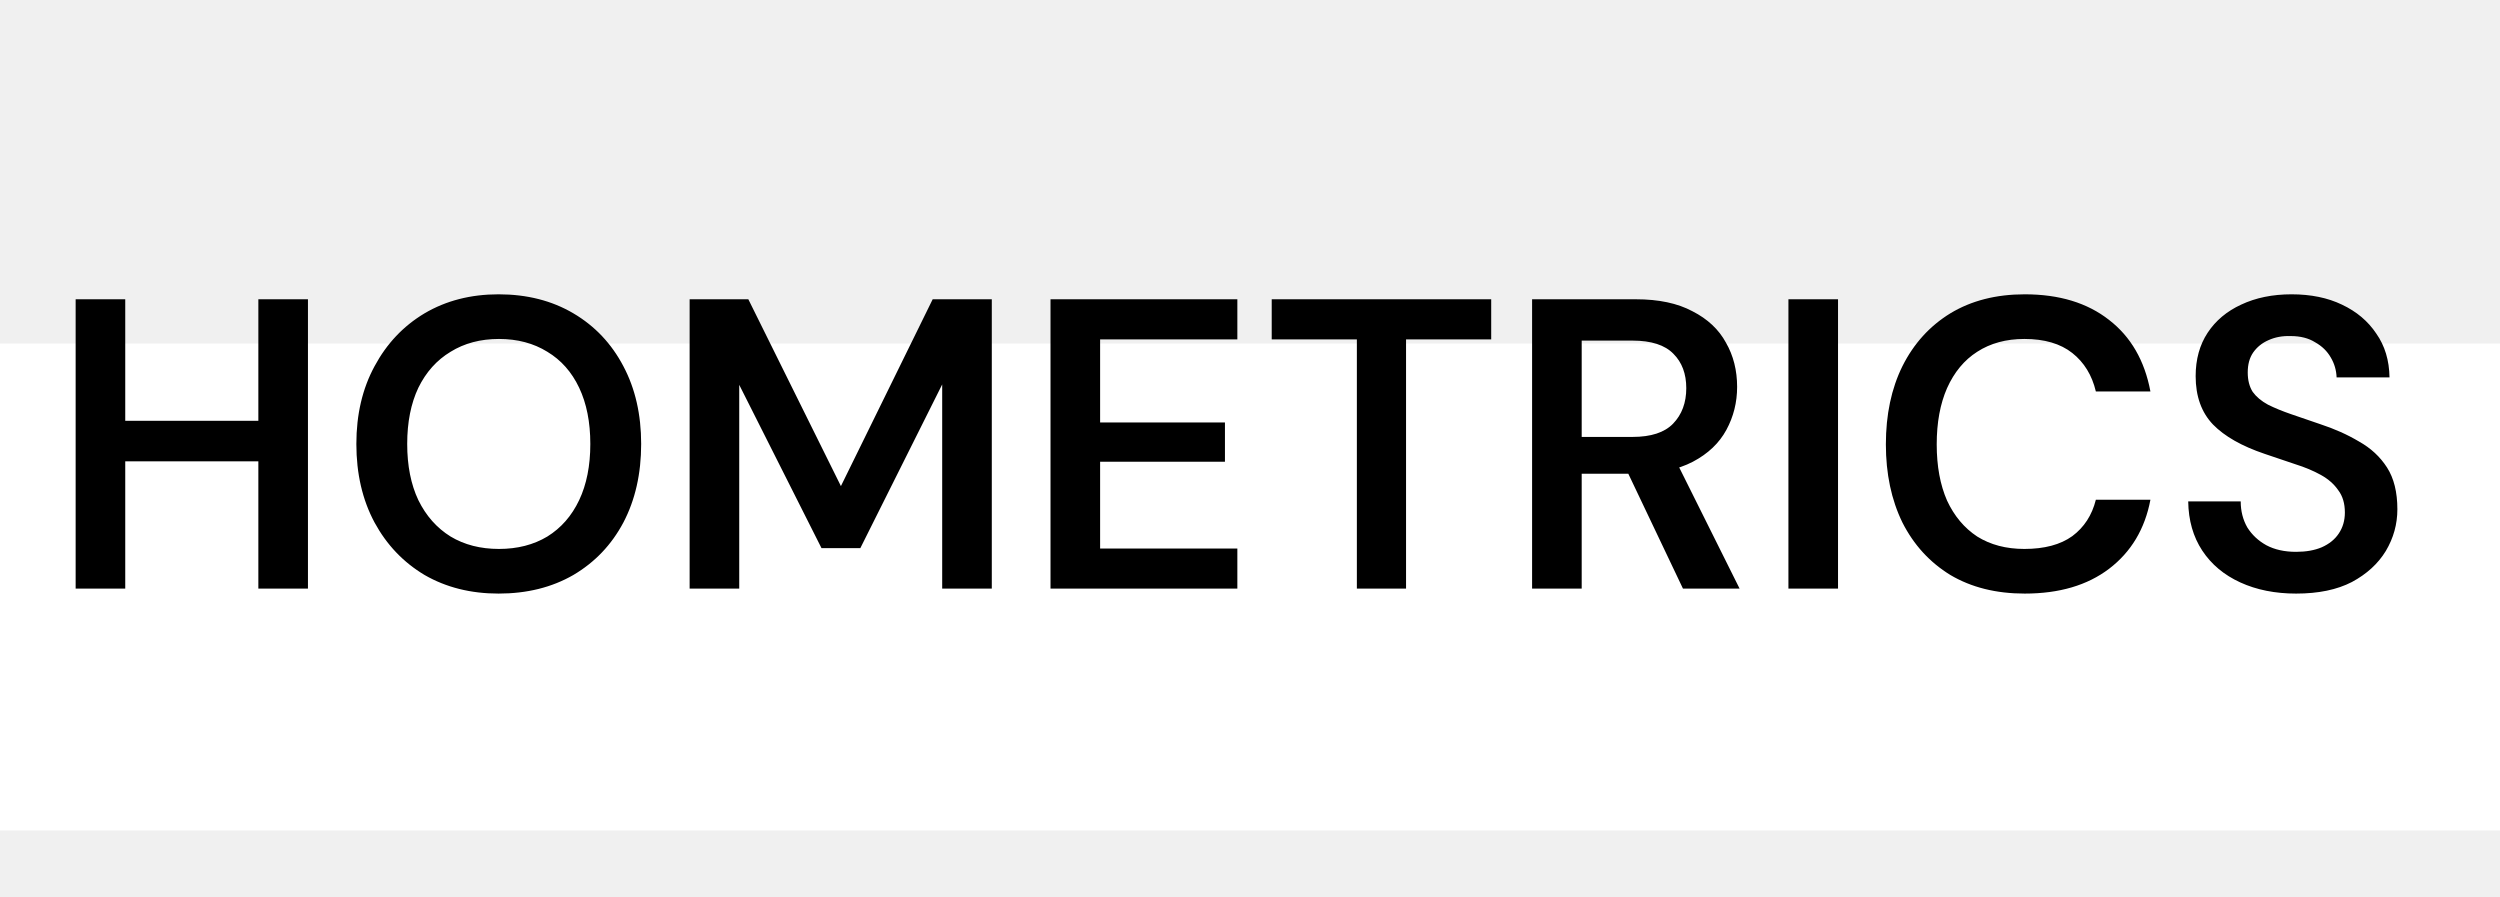
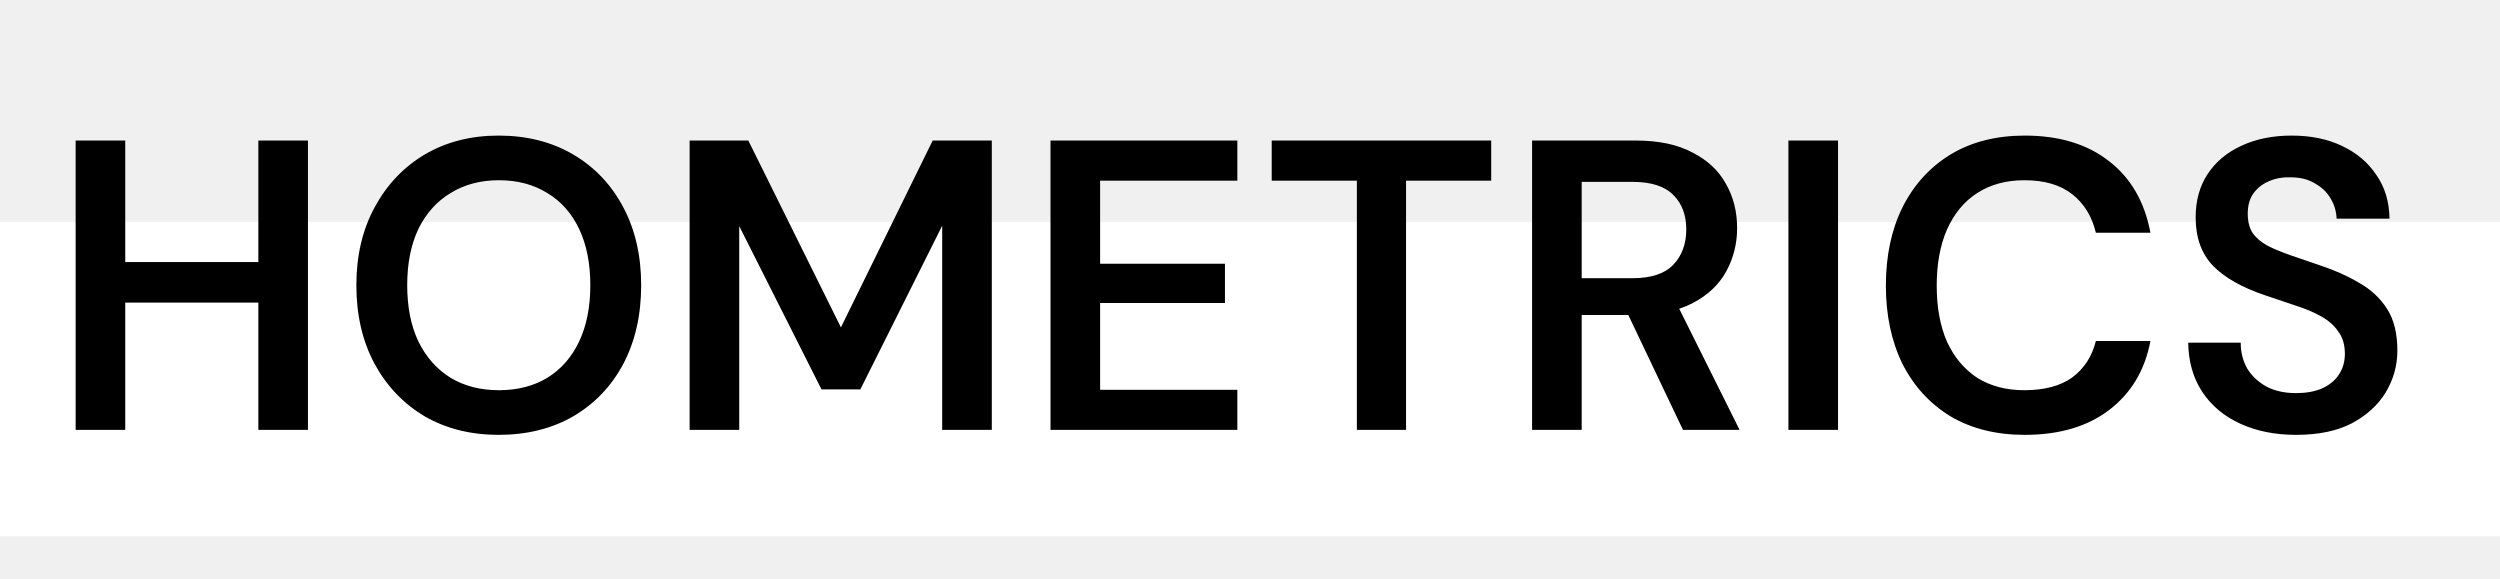
- <svg xmlns="http://www.w3.org/2000/svg" width="756" height="271" viewBox="0 0 756 271" fill="none">
-   <rect y="103.884" width="756" height="147.243" fill="white" />
-   <path d="M78.125 178V90.5H93.125V178H78.125ZM22.875 178V90.5H37.875V178H22.875ZM35.625 139.5V127.25H81V139.5H35.625ZM150.763 179.5C142.346 179.5 134.888 177.625 128.388 173.875C121.971 170.042 116.929 164.75 113.263 158C109.596 151.167 107.763 143.25 107.763 134.25C107.763 125.333 109.596 117.5 113.263 110.75C116.929 103.917 121.971 98.583 128.388 94.75C134.888 90.917 142.346 89 150.763 89C159.346 89 166.888 90.917 173.388 94.75C179.888 98.583 184.929 103.917 188.513 110.75C192.096 117.5 193.888 125.333 193.888 134.25C193.888 143.25 192.096 151.167 188.513 158C184.929 164.75 179.888 170.042 173.388 173.875C166.888 177.625 159.346 179.5 150.763 179.5ZM150.888 166C156.471 166 161.346 164.75 165.513 162.25C169.679 159.667 172.888 156 175.138 151.25C177.388 146.5 178.513 140.833 178.513 134.25C178.513 127.667 177.388 122 175.138 117.25C172.888 112.5 169.679 108.875 165.513 106.375C161.346 103.792 156.471 102.5 150.888 102.5C145.304 102.5 140.429 103.792 136.263 106.375C132.096 108.875 128.846 112.5 126.513 117.25C124.263 122 123.138 127.667 123.138 134.25C123.138 140.833 124.263 146.5 126.513 151.25C128.846 156 132.096 159.667 136.263 162.25C140.429 164.75 145.304 166 150.888 166ZM208.544 178V90.5H226.294L254.294 147L282.044 90.5H299.919V178H284.919V116.25L260.169 165.75H248.419L223.544 116.375V178H208.544ZM317.675 178V90.5H374.175V102.625H332.675V127.75H370.425V139.625H332.675V165.875H374.175V178H317.675ZM410.315 178V102.625H384.565V90.5H450.94V102.625H425.19V178H410.315ZM463.305 178V90.5H494.68C501.596 90.5 507.305 91.708 511.805 94.125C516.388 96.458 519.763 99.625 521.93 103.625C524.18 107.542 525.305 112 525.305 117C525.305 121.667 524.221 126 522.055 130C519.888 134 516.513 137.208 511.93 139.625C507.346 142.042 501.471 143.25 494.305 143.25H478.305V178H463.305ZM508.93 178L490.555 139.375H506.805L526.055 178H508.93ZM478.305 132.125H493.68C499.263 132.125 503.346 130.792 505.93 128.125C508.596 125.375 509.93 121.792 509.93 117.375C509.93 113.042 508.638 109.583 506.055 107C503.471 104.333 499.346 103 493.68 103H478.305V132.125ZM540.819 178V90.5H555.819V178H540.819ZM612.287 179.5C603.62 179.5 596.12 177.625 589.787 173.875C583.537 170.042 578.704 164.75 575.287 158C571.954 151.167 570.287 143.292 570.287 134.375C570.287 125.375 571.954 117.5 575.287 110.75C578.704 103.917 583.537 98.583 589.787 94.75C596.12 90.917 603.62 89 612.287 89C622.704 89 631.204 91.583 637.787 96.75C644.37 101.833 648.537 109.042 650.287 118.375H633.787C632.62 113.458 630.245 109.583 626.662 106.75C623.079 103.917 618.245 102.5 612.162 102.5C606.662 102.5 601.912 103.792 597.912 106.375C593.995 108.875 590.954 112.542 588.787 117.375C586.704 122.125 585.662 127.792 585.662 134.375C585.662 140.958 586.704 146.625 588.787 151.375C590.954 156.042 593.995 159.667 597.912 162.25C601.912 164.75 606.662 166 612.162 166C618.245 166 623.079 164.708 626.662 162.125C630.245 159.458 632.62 155.792 633.787 151.125H650.287C648.62 159.958 644.454 166.917 637.787 172C631.204 177 622.704 179.5 612.287 179.5ZM694.34 179.5C688.007 179.5 682.382 178.375 677.465 176.125C672.548 173.875 668.715 170.667 665.965 166.5C663.215 162.333 661.798 157.375 661.715 151.625H677.59C677.59 154.542 678.257 157.167 679.59 159.5C681.007 161.75 682.923 163.542 685.34 164.875C687.84 166.208 690.84 166.875 694.34 166.875C697.34 166.875 699.923 166.417 702.09 165.5C704.34 164.5 706.048 163.125 707.215 161.375C708.465 159.542 709.09 157.417 709.09 155C709.09 152.25 708.423 150 707.09 148.25C705.84 146.417 704.09 144.875 701.84 143.625C699.59 142.375 697.007 141.292 694.09 140.375C691.173 139.375 688.09 138.333 684.84 137.25C677.923 134.917 672.715 131.958 669.215 128.375C665.715 124.708 663.965 119.833 663.965 113.75C663.965 108.667 665.173 104.292 667.59 100.625C670.007 96.958 673.382 94.125 677.715 92.125C682.132 90.042 687.215 89 692.965 89C698.798 89 703.882 90.042 708.215 92.125C712.632 94.208 716.09 97.125 718.59 100.875C721.173 104.542 722.507 108.958 722.59 114.125H706.59C706.507 111.958 705.923 109.958 704.84 108.125C703.757 106.208 702.173 104.667 700.09 103.5C698.09 102.25 695.632 101.625 692.715 101.625C690.215 101.542 687.965 101.958 685.965 102.875C684.048 103.708 682.507 104.958 681.34 106.625C680.257 108.208 679.715 110.208 679.715 112.625C679.715 114.958 680.215 116.917 681.215 118.5C682.298 120 683.84 121.292 685.84 122.375C687.84 123.375 690.173 124.333 692.84 125.25C695.507 126.167 698.423 127.167 701.59 128.25C705.923 129.667 709.84 131.417 713.34 133.5C716.923 135.5 719.757 138.125 721.84 141.375C723.923 144.625 724.965 148.833 724.965 154C724.965 158.5 723.798 162.708 721.465 166.625C719.132 170.458 715.715 173.583 711.215 176C706.715 178.333 701.09 179.5 694.34 179.5Z" fill="black" />
+ <svg xmlns="http://www.w3.org/2000/svg" width="756" height="175" viewBox="0 0 756 175" fill="none">
+   <rect y="67.084" width="756" height="95.083" fill="white" />
+   <path d="M78.125 130V42.5H93.125V130H78.125ZM22.875 130V42.5H37.875V130H22.875ZM35.625 91.5V79.25H81V91.5H35.625ZM150.763 131.5C142.346 131.5 134.888 129.625 128.388 125.875C121.971 122.042 116.929 116.75 113.263 110C109.596 103.167 107.763 95.25 107.763 86.25C107.763 77.333 109.596 69.5 113.263 62.75C116.929 55.917 121.971 50.583 128.388 46.75C134.888 42.917 142.346 41 150.763 41C159.346 41 166.888 42.917 173.388 46.75C179.888 50.583 184.929 55.917 188.513 62.75C192.096 69.5 193.888 77.333 193.888 86.25C193.888 95.25 192.096 103.167 188.513 110C184.929 116.75 179.888 122.042 173.388 125.875C166.888 129.625 159.346 131.5 150.763 131.5ZM150.888 118C156.471 118 161.346 116.75 165.513 114.25C169.679 111.667 172.888 108 175.138 103.25C177.388 98.5 178.513 92.833 178.513 86.25C178.513 79.667 177.388 74 175.138 69.25C172.888 64.5 169.679 60.875 165.513 58.375C161.346 55.792 156.471 54.5 150.888 54.5C145.304 54.5 140.429 55.792 136.263 58.375C132.096 60.875 128.846 64.5 126.513 69.25C124.263 74 123.138 79.667 123.138 86.25C123.138 92.833 124.263 98.5 126.513 103.25C128.846 108 132.096 111.667 136.263 114.25C140.429 116.75 145.304 118 150.888 118ZM208.544 130V42.5H226.294L254.294 99L282.044 42.5H299.919V130H284.919V68.25L260.169 117.75H248.419L223.544 68.375V130H208.544ZM317.675 130V42.5H374.175V54.625H332.675V79.75H370.425V91.625H332.675V117.875H374.175V130H317.675ZM410.315 130V54.625H384.565V42.5H450.94V54.625H425.19V130H410.315ZM463.305 130V42.5H494.68C501.596 42.5 507.305 43.708 511.805 46.125C516.388 48.458 519.763 51.625 521.93 55.625C524.18 59.542 525.305 64 525.305 69C525.305 73.667 524.221 78 522.055 82C519.888 86 516.513 89.208 511.93 91.625C507.346 94.042 501.471 95.25 494.305 95.25H478.305V130H463.305ZM508.93 130L490.555 91.375H506.805L526.055 130H508.93ZM478.305 84.125H493.68C499.263 84.125 503.346 82.792 505.93 80.125C508.596 77.375 509.93 73.792 509.93 69.375C509.93 65.042 508.638 61.583 506.055 59C503.471 56.333 499.346 55 493.68 55H478.305V84.125ZM540.819 130V42.5H555.819V130H540.819ZM612.287 131.5C603.62 131.5 596.12 129.625 589.787 125.875C583.537 122.042 578.704 116.75 575.287 110C571.954 103.167 570.287 95.292 570.287 86.375C570.287 77.375 571.954 69.5 575.287 62.75C578.704 55.917 583.537 50.583 589.787 46.75C596.12 42.917 603.62 41 612.287 41C622.704 41 631.204 43.583 637.787 48.75C644.37 53.833 648.537 61.042 650.287 70.375H633.787C632.62 65.458 630.245 61.583 626.662 58.75C623.079 55.917 618.245 54.5 612.162 54.5C606.662 54.5 601.912 55.792 597.912 58.375C593.995 60.875 590.954 64.542 588.787 69.375C586.704 74.125 585.662 79.792 585.662 86.375C585.662 92.958 586.704 98.625 588.787 103.375C590.954 108.042 593.995 111.667 597.912 114.25C601.912 116.75 606.662 118 612.162 118C618.245 118 623.079 116.708 626.662 114.125C630.245 111.458 632.62 107.792 633.787 103.125H650.287C648.62 111.958 644.454 118.917 637.787 124C631.204 129 622.704 131.5 612.287 131.5ZM694.34 131.5C688.007 131.5 682.382 130.375 677.465 128.125C672.548 125.875 668.715 122.667 665.965 118.5C663.215 114.333 661.798 109.375 661.715 103.625H677.59C677.59 106.542 678.257 109.167 679.59 111.5C681.007 113.75 682.923 115.542 685.34 116.875C687.84 118.208 690.84 118.875 694.34 118.875C697.34 118.875 699.923 118.417 702.09 117.5C704.34 116.5 706.048 115.125 707.215 113.375C708.465 111.542 709.09 109.417 709.09 107C709.09 104.25 708.423 102 707.09 100.25C705.84 98.417 704.09 96.875 701.84 95.625C699.59 94.375 697.007 93.292 694.09 92.375C691.173 91.375 688.09 90.333 684.84 89.25C677.923 86.917 672.715 83.958 669.215 80.375C665.715 76.708 663.965 71.833 663.965 65.75C663.965 60.667 665.173 56.292 667.59 52.625C670.007 48.958 673.382 46.125 677.715 44.125C682.132 42.042 687.215 41 692.965 41C698.798 41 703.882 42.042 708.215 44.125C712.632 46.208 716.09 49.125 718.59 52.875C721.173 56.542 722.507 60.958 722.59 66.125H706.59C706.507 63.958 705.923 61.958 704.84 60.125C703.757 58.208 702.173 56.667 700.09 55.5C698.09 54.25 695.632 53.625 692.715 53.625C690.215 53.542 687.965 53.958 685.965 54.875C684.048 55.708 682.507 56.958 681.34 58.625C680.257 60.208 679.715 62.208 679.715 64.625C679.715 66.958 680.215 68.917 681.215 70.5C682.298 72 683.84 73.292 685.84 74.375C687.84 75.375 690.173 76.333 692.84 77.25C695.507 78.167 698.423 79.167 701.59 80.25C705.923 81.667 709.84 83.417 713.34 85.5C716.923 87.5 719.757 90.125 721.84 93.375C723.923 96.625 724.965 100.833 724.965 106C724.965 110.5 723.798 114.708 721.465 118.625C719.132 122.458 715.715 125.583 711.215 128C706.715 130.333 701.09 131.5 694.34 131.5Z" fill="black" />
</svg>
